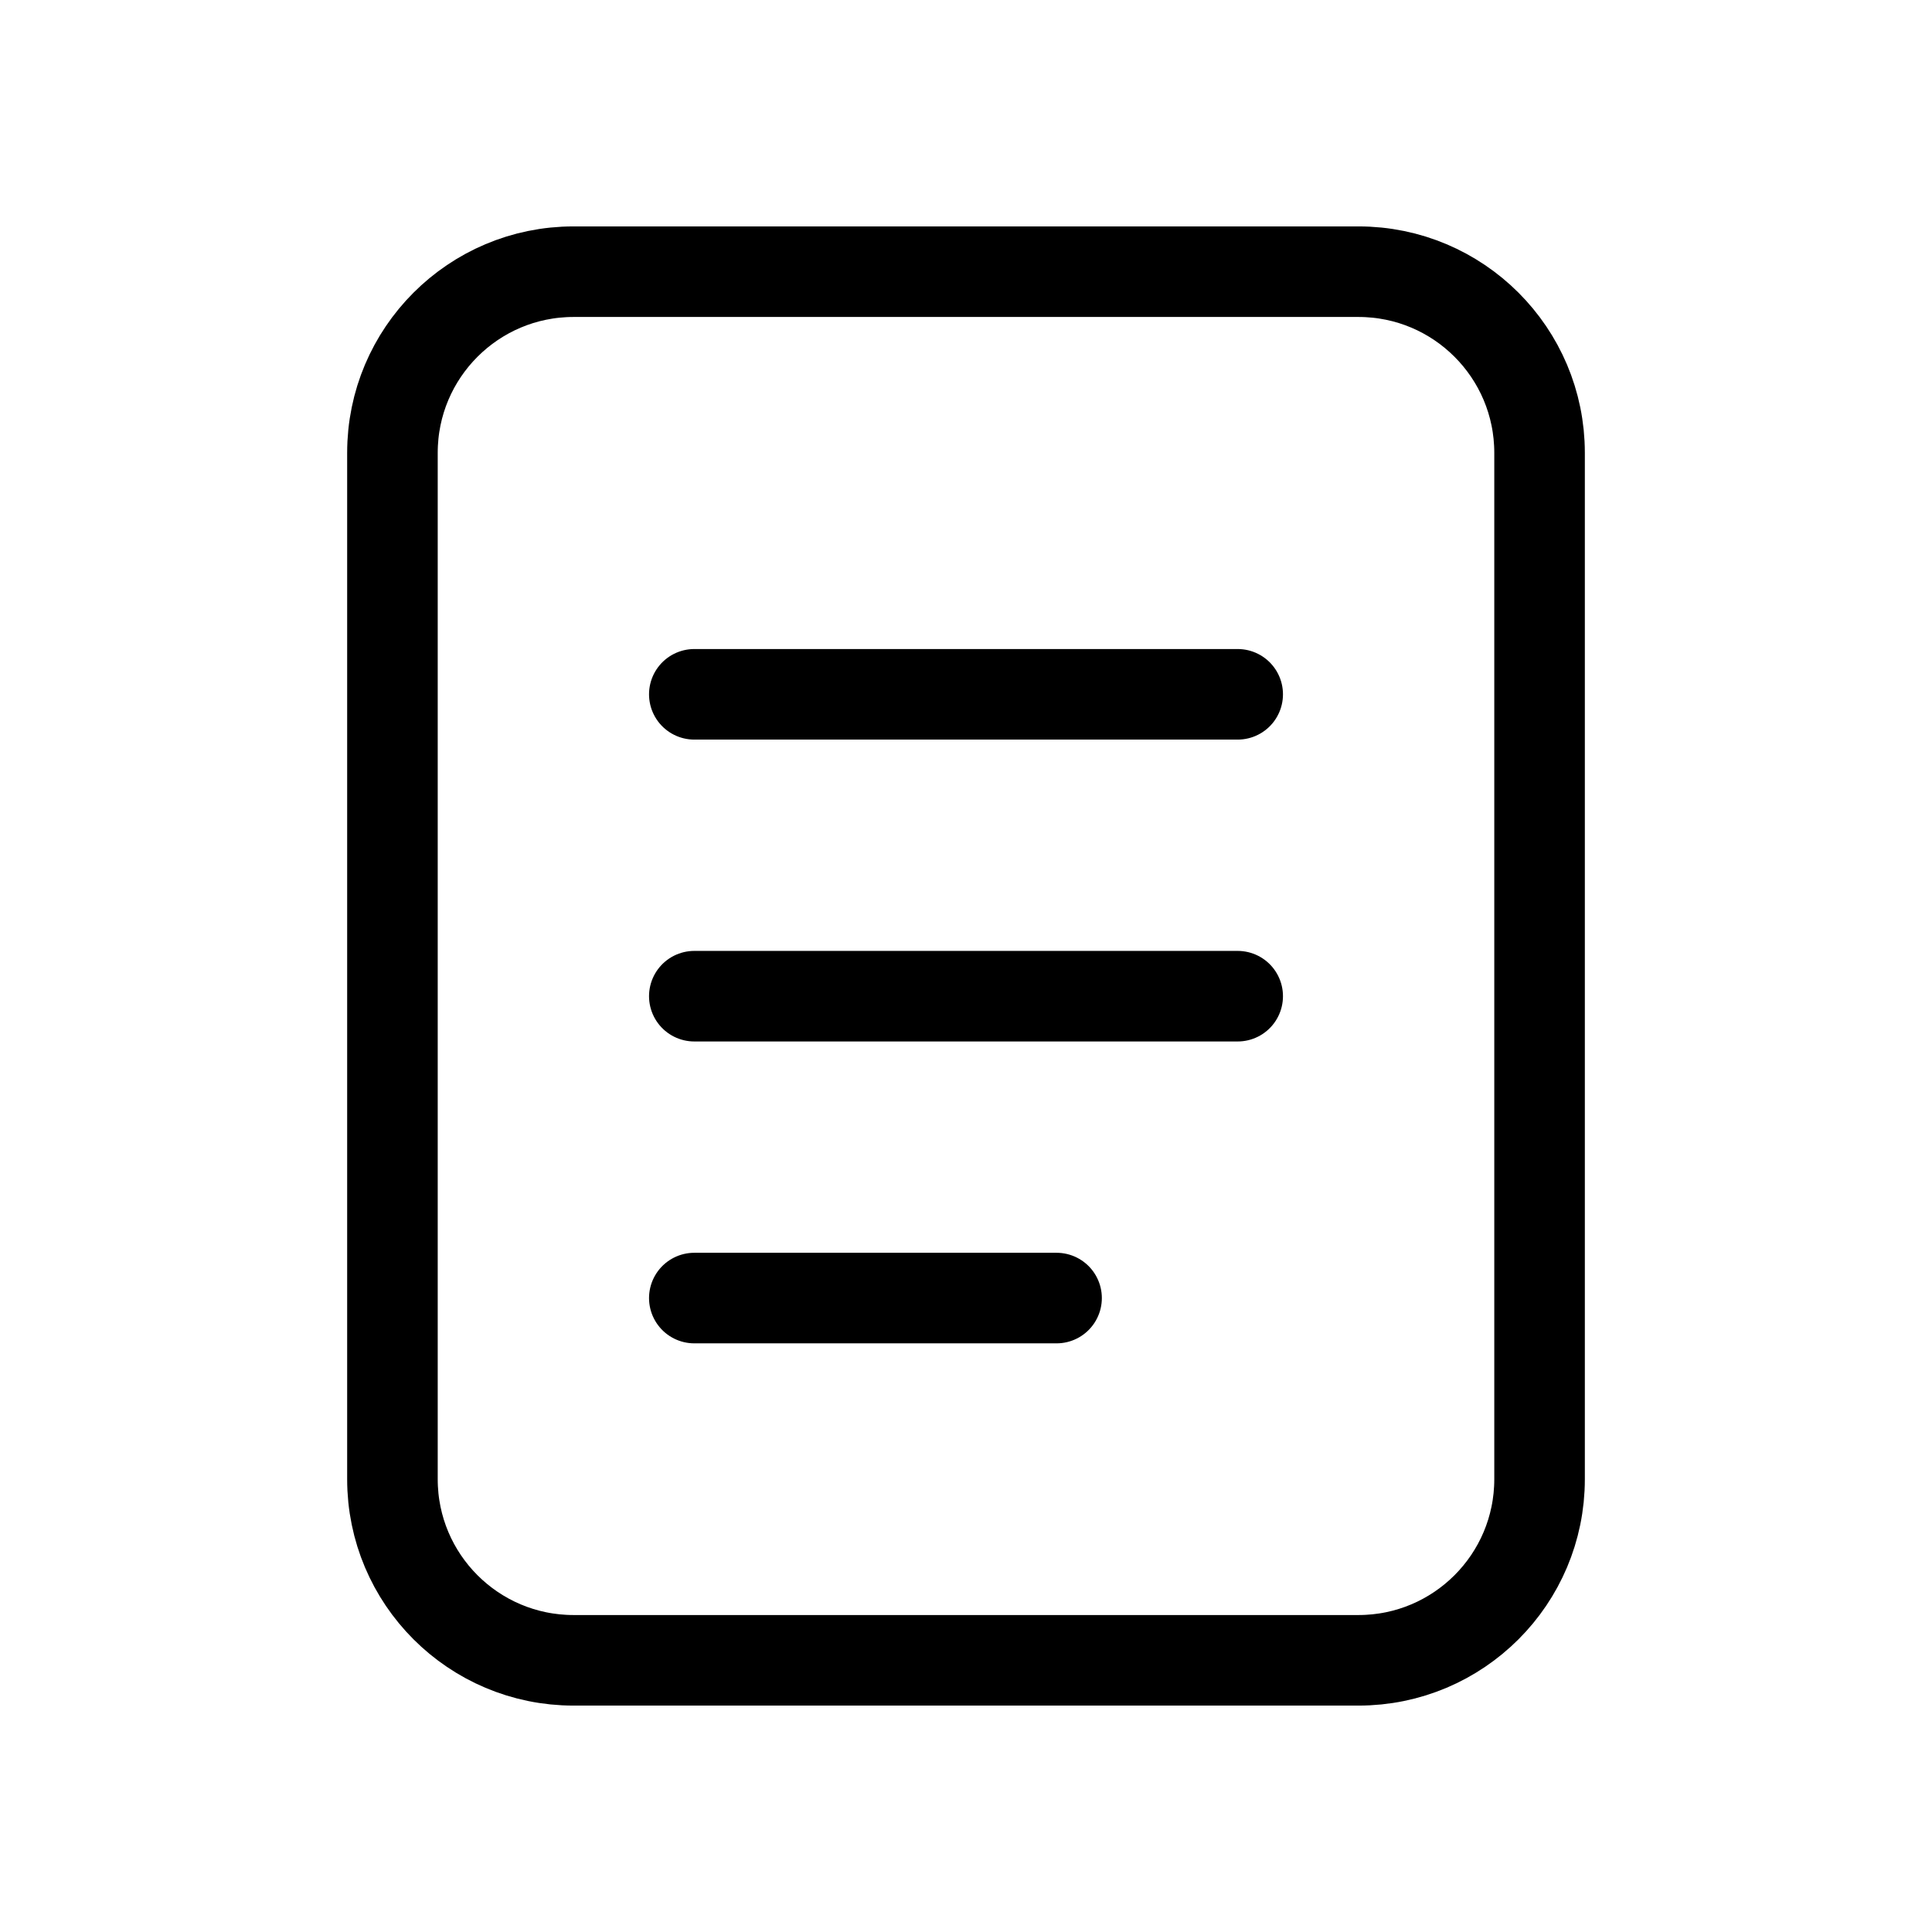
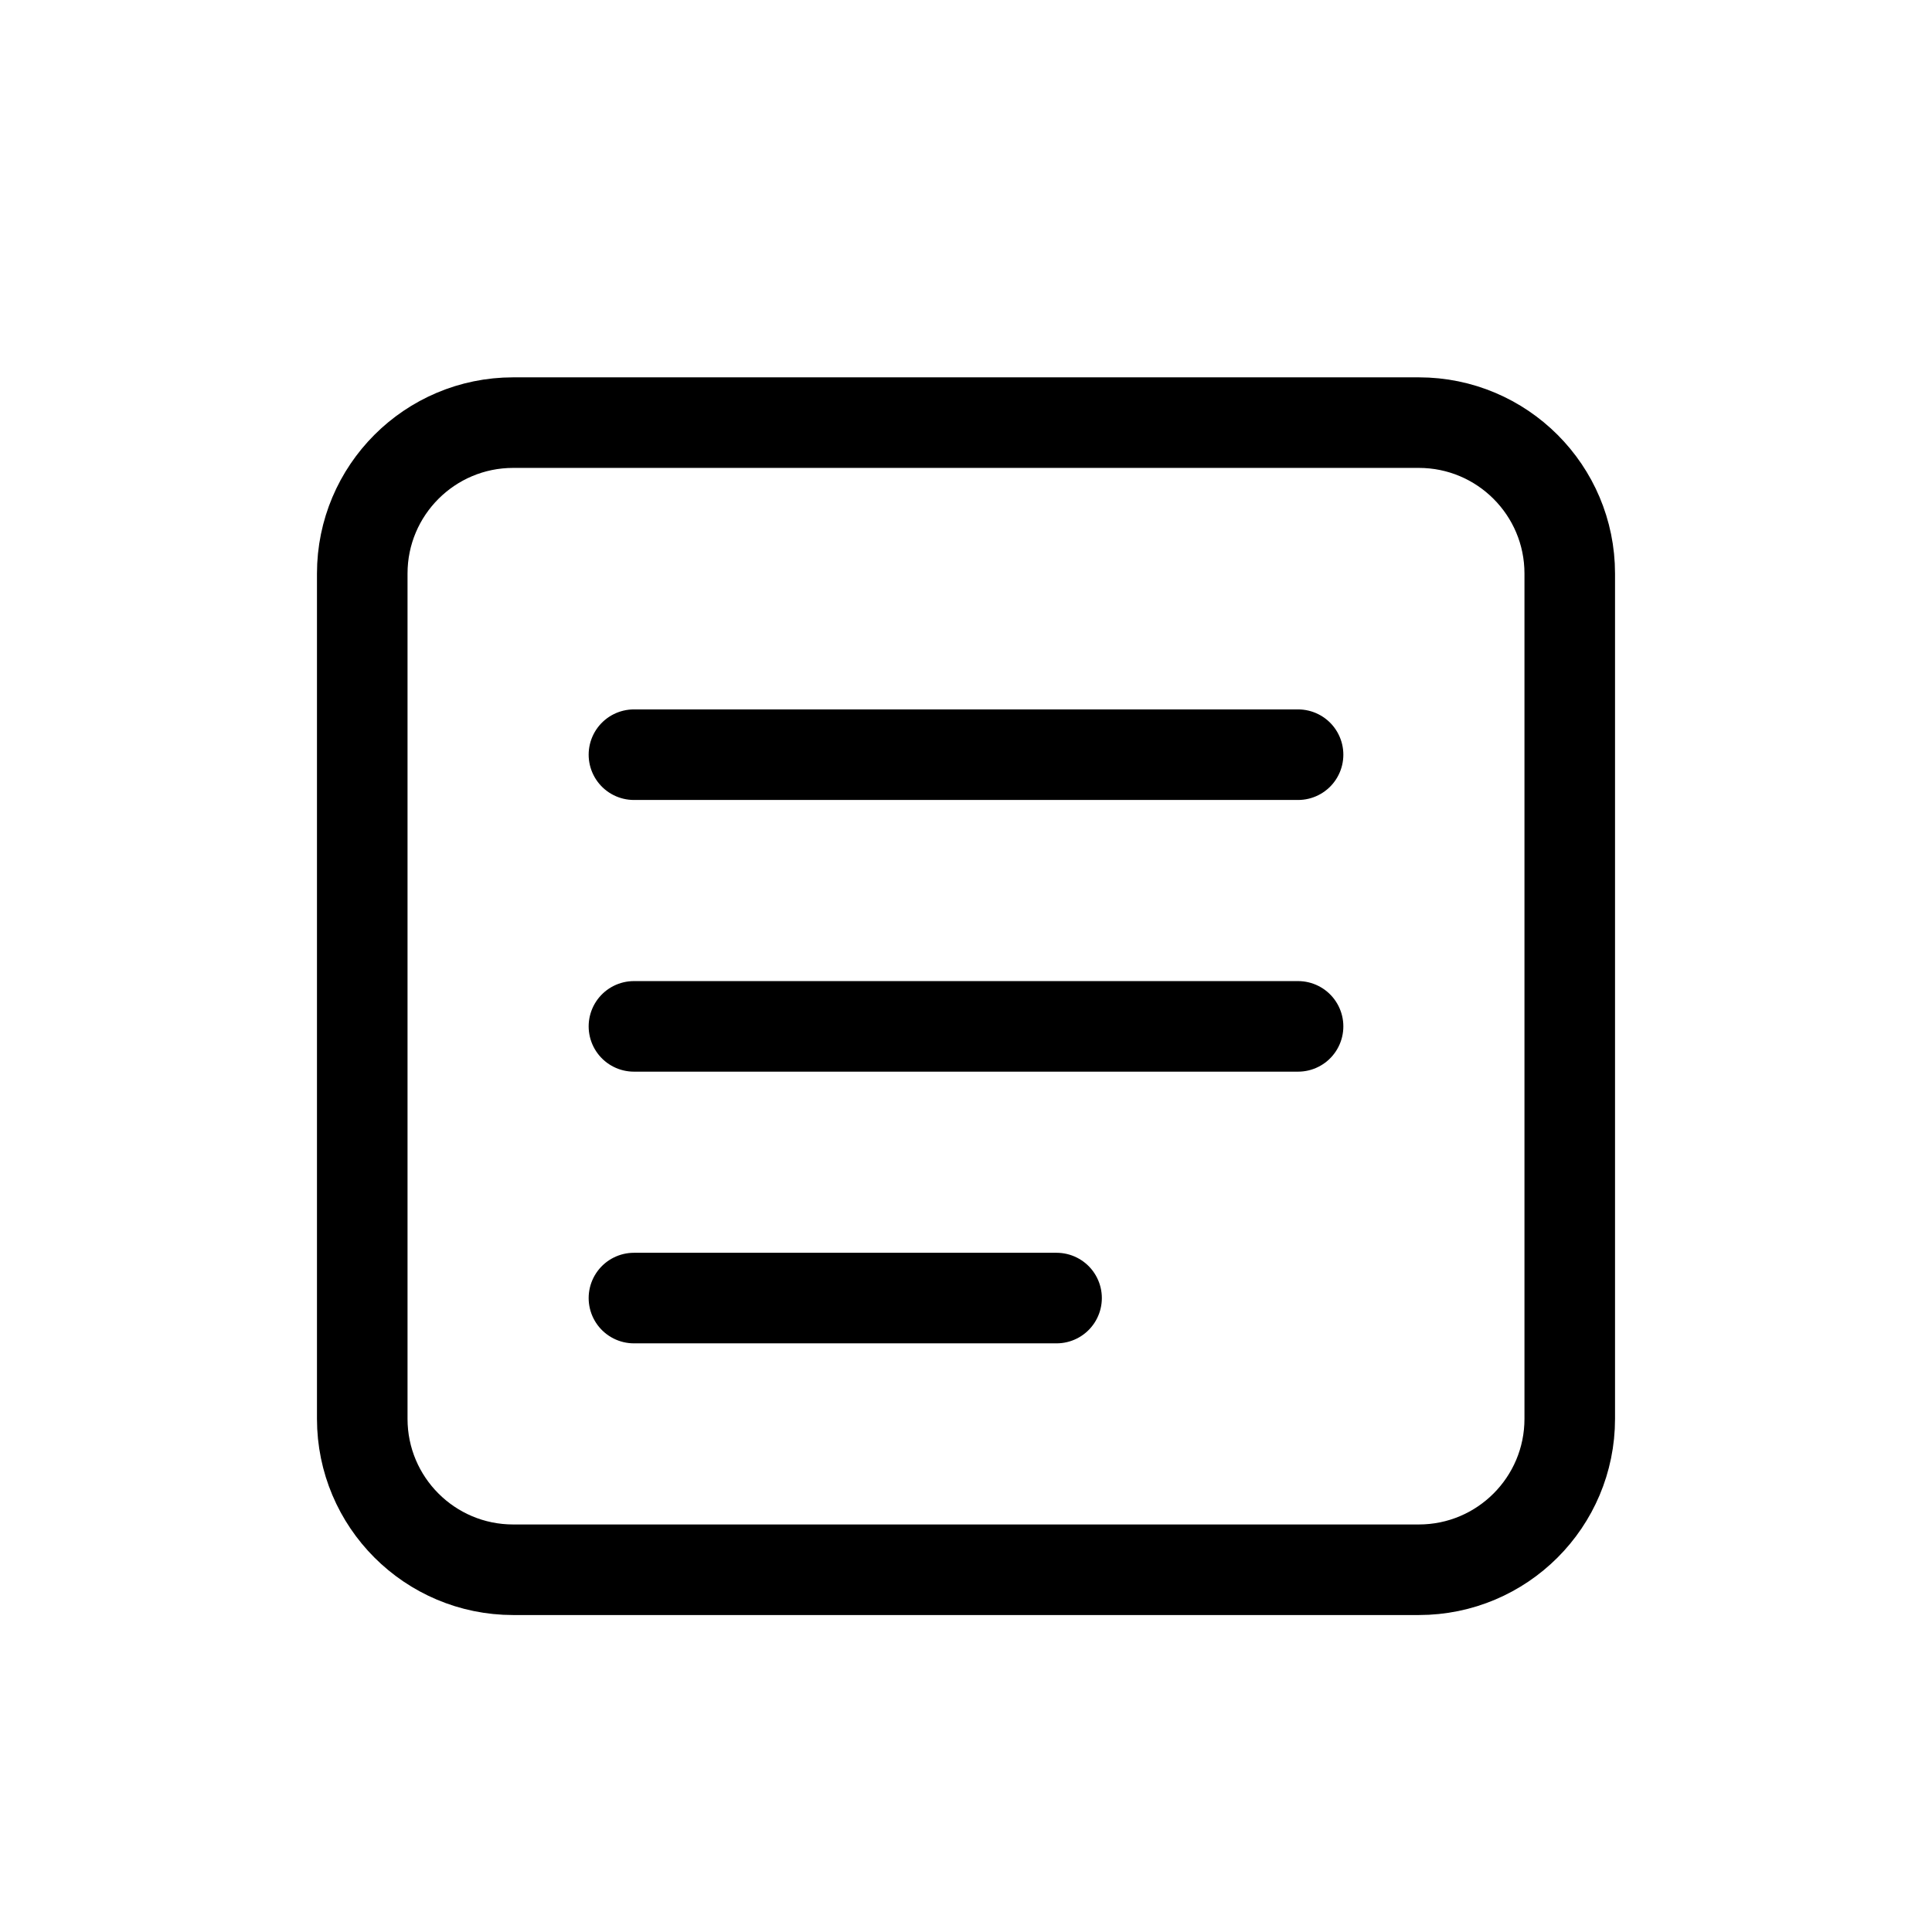
<svg xmlns="http://www.w3.org/2000/svg" viewBox="0 0 64 64" fill="none" stroke="currentColor" stroke-width="3" stroke-linecap="round" stroke-linejoin="round">
-   <rect x="13" y="9" width="38" height="46" rx="6" />
-   <path d="M23 23h18M23 33h18M23 43h12" />
+   <rect x="12" y="14" width="40" height="38" rx="5" />
+   <path d="M21 25h22M21 34h22M21 43h14" />
</svg>
